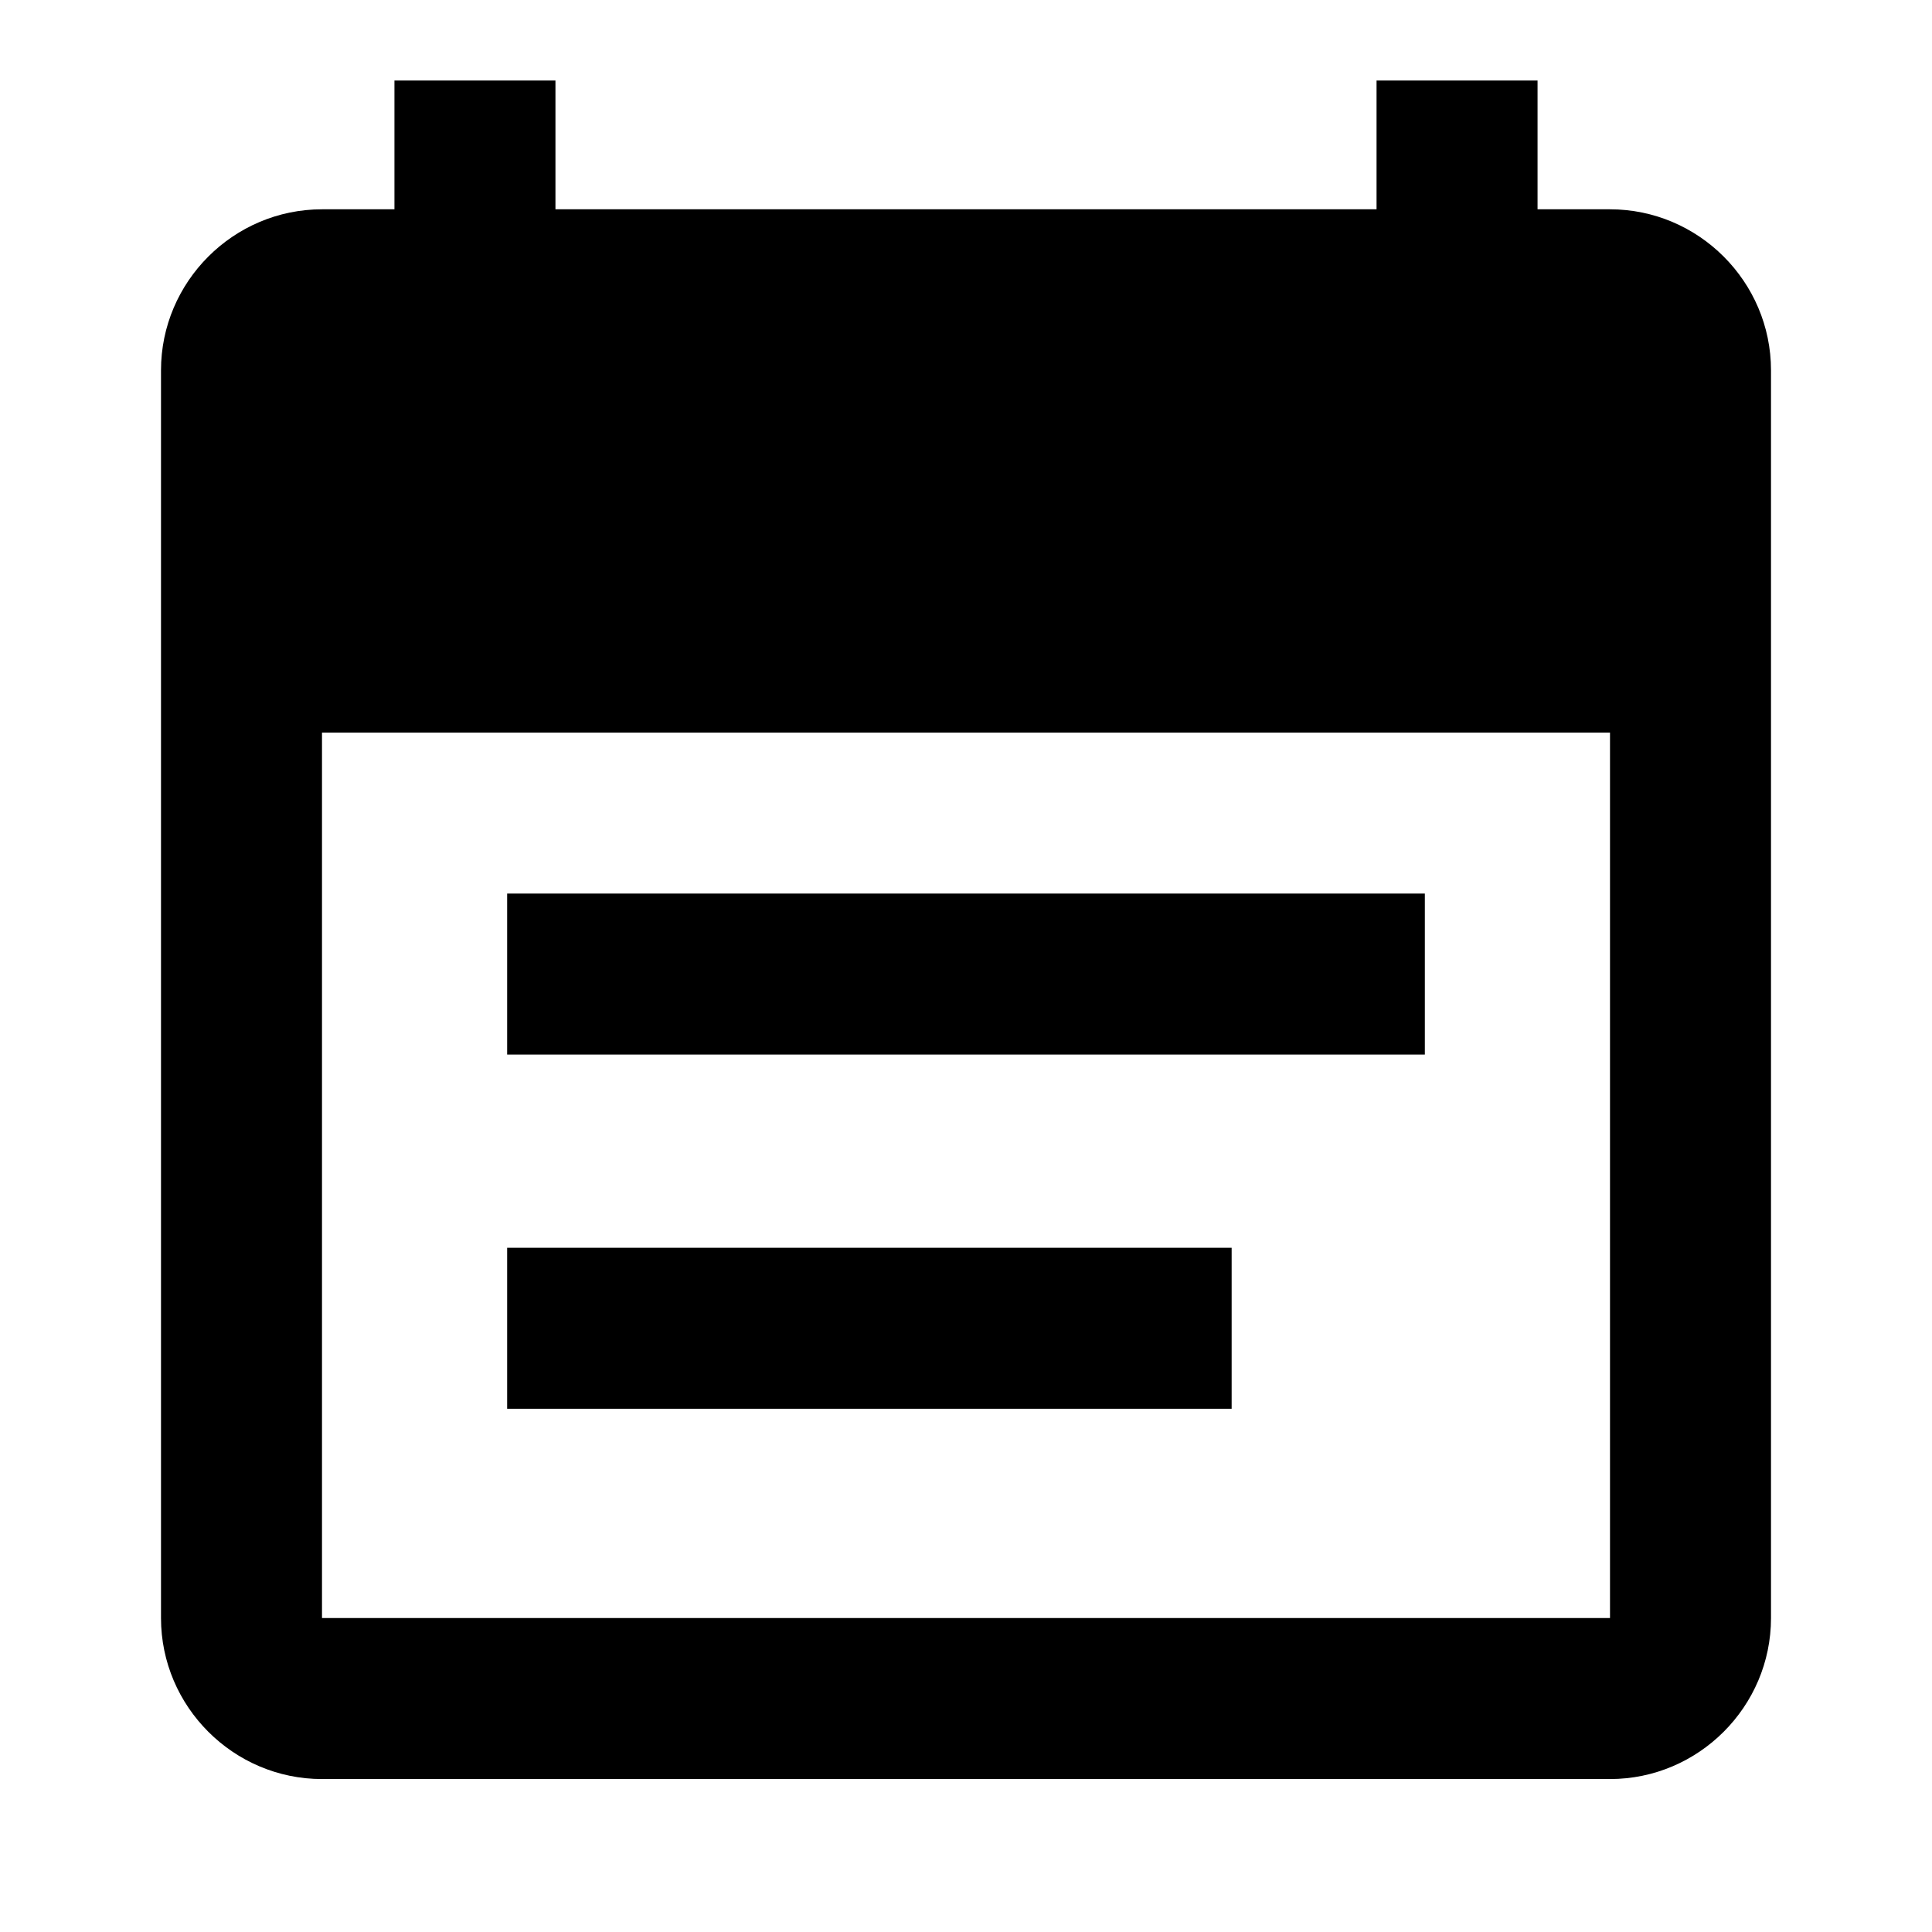
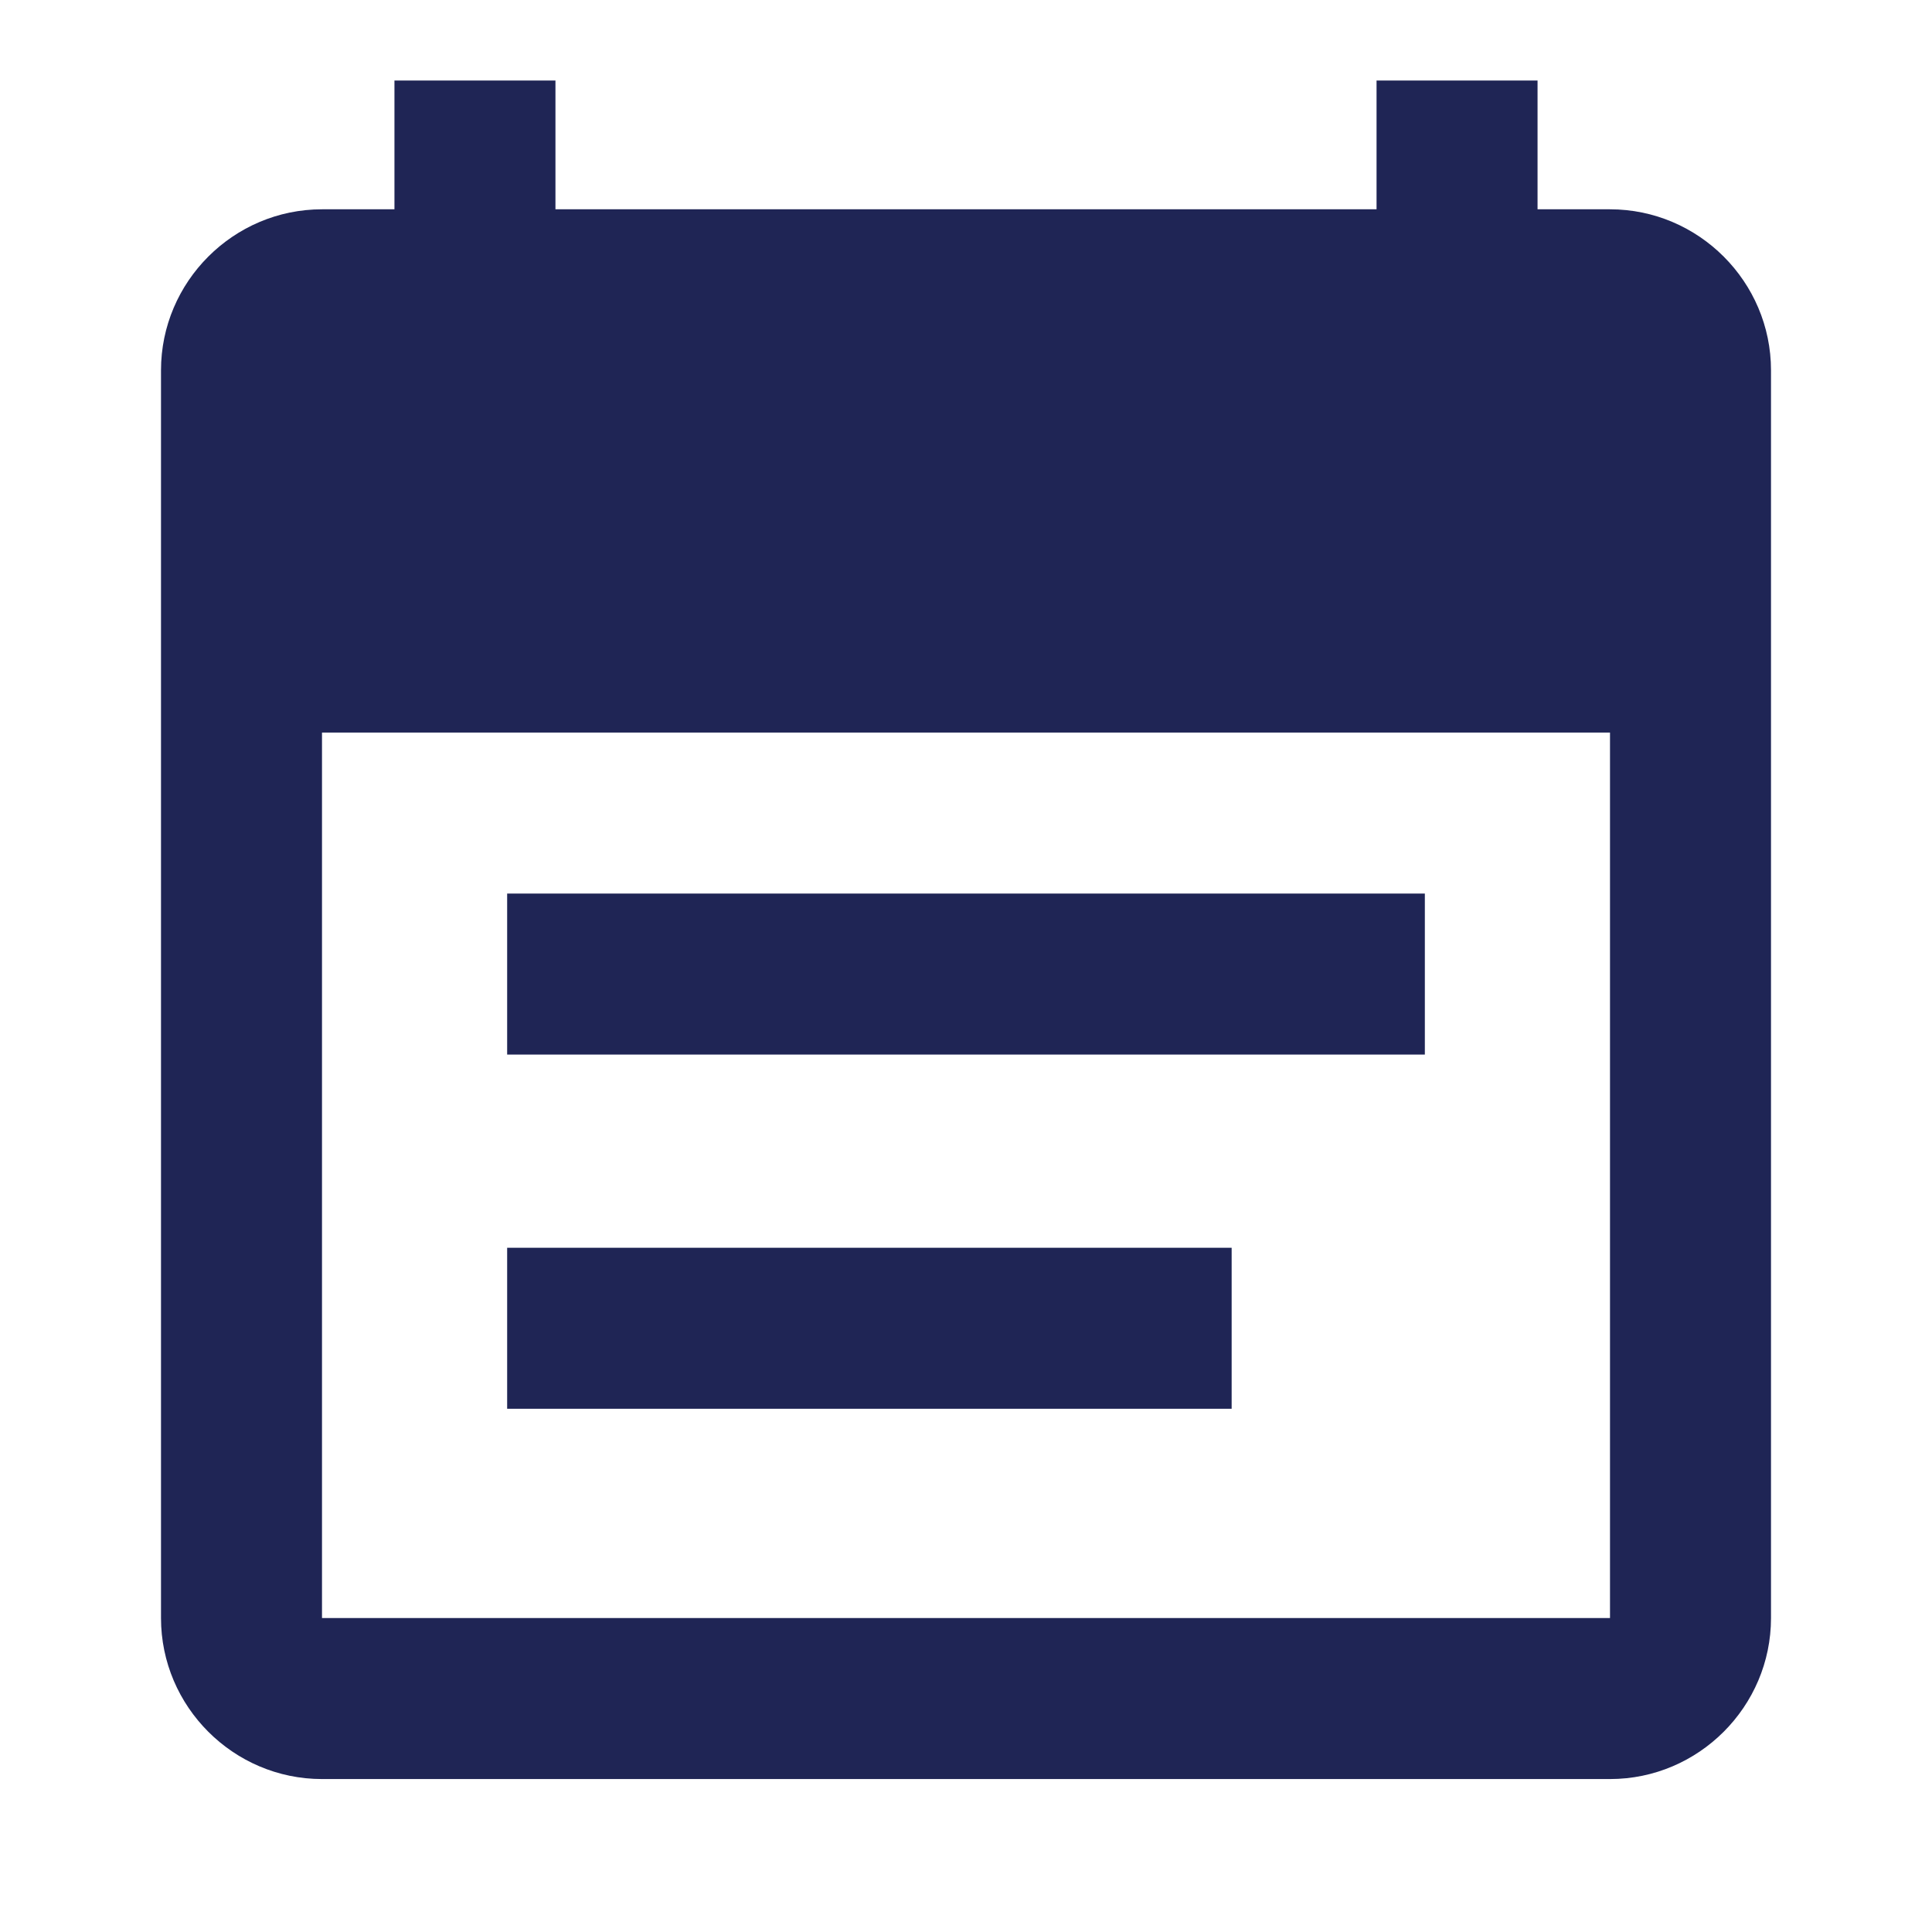
<svg xmlns="http://www.w3.org/2000/svg" version="1.1" id="Layer_1" x="0px" y="0px" viewBox="0 0 24 24" enable-background="new 0 0 24 24" xml:space="preserve">
-   <path fill-rule="evenodd" clip-rule="evenodd" d="M20,2.6h-0.9V1h-2v1.6H6.9V1h-2v1.6H4c-1.1,0-2,0.9-2,2v15.5c0,1.1,0.9,2,2,2h16  c1.1,0,2-0.9,2-2V4.6C22,3.5,21.1,2.6,20,2.6z M20,20.1H4v-11h16V20.1z M17.7,11.1H6.3v2h11.4V11.1z M15.3,15.5h-9v2h9V15.5z" />
+   <path fill="#1f2555" fill-rule="evenodd" clip-rule="evenodd" d="M20,2.6h-0.9V1h-2v1.6H6.9V1h-2v1.6H4c-1.1,0-2,0.9-2,2v15.5c0,1.1,0.9,2,2,2h16  c1.1,0,2-0.9,2-2V4.6C22,3.5,21.1,2.6,20,2.6z M20,20.1H4v-11h16V20.1z M17.7,11.1H6.3v2h11.4V11.1z M15.3,15.5h-9v2h9V15.5z" />
</svg>
